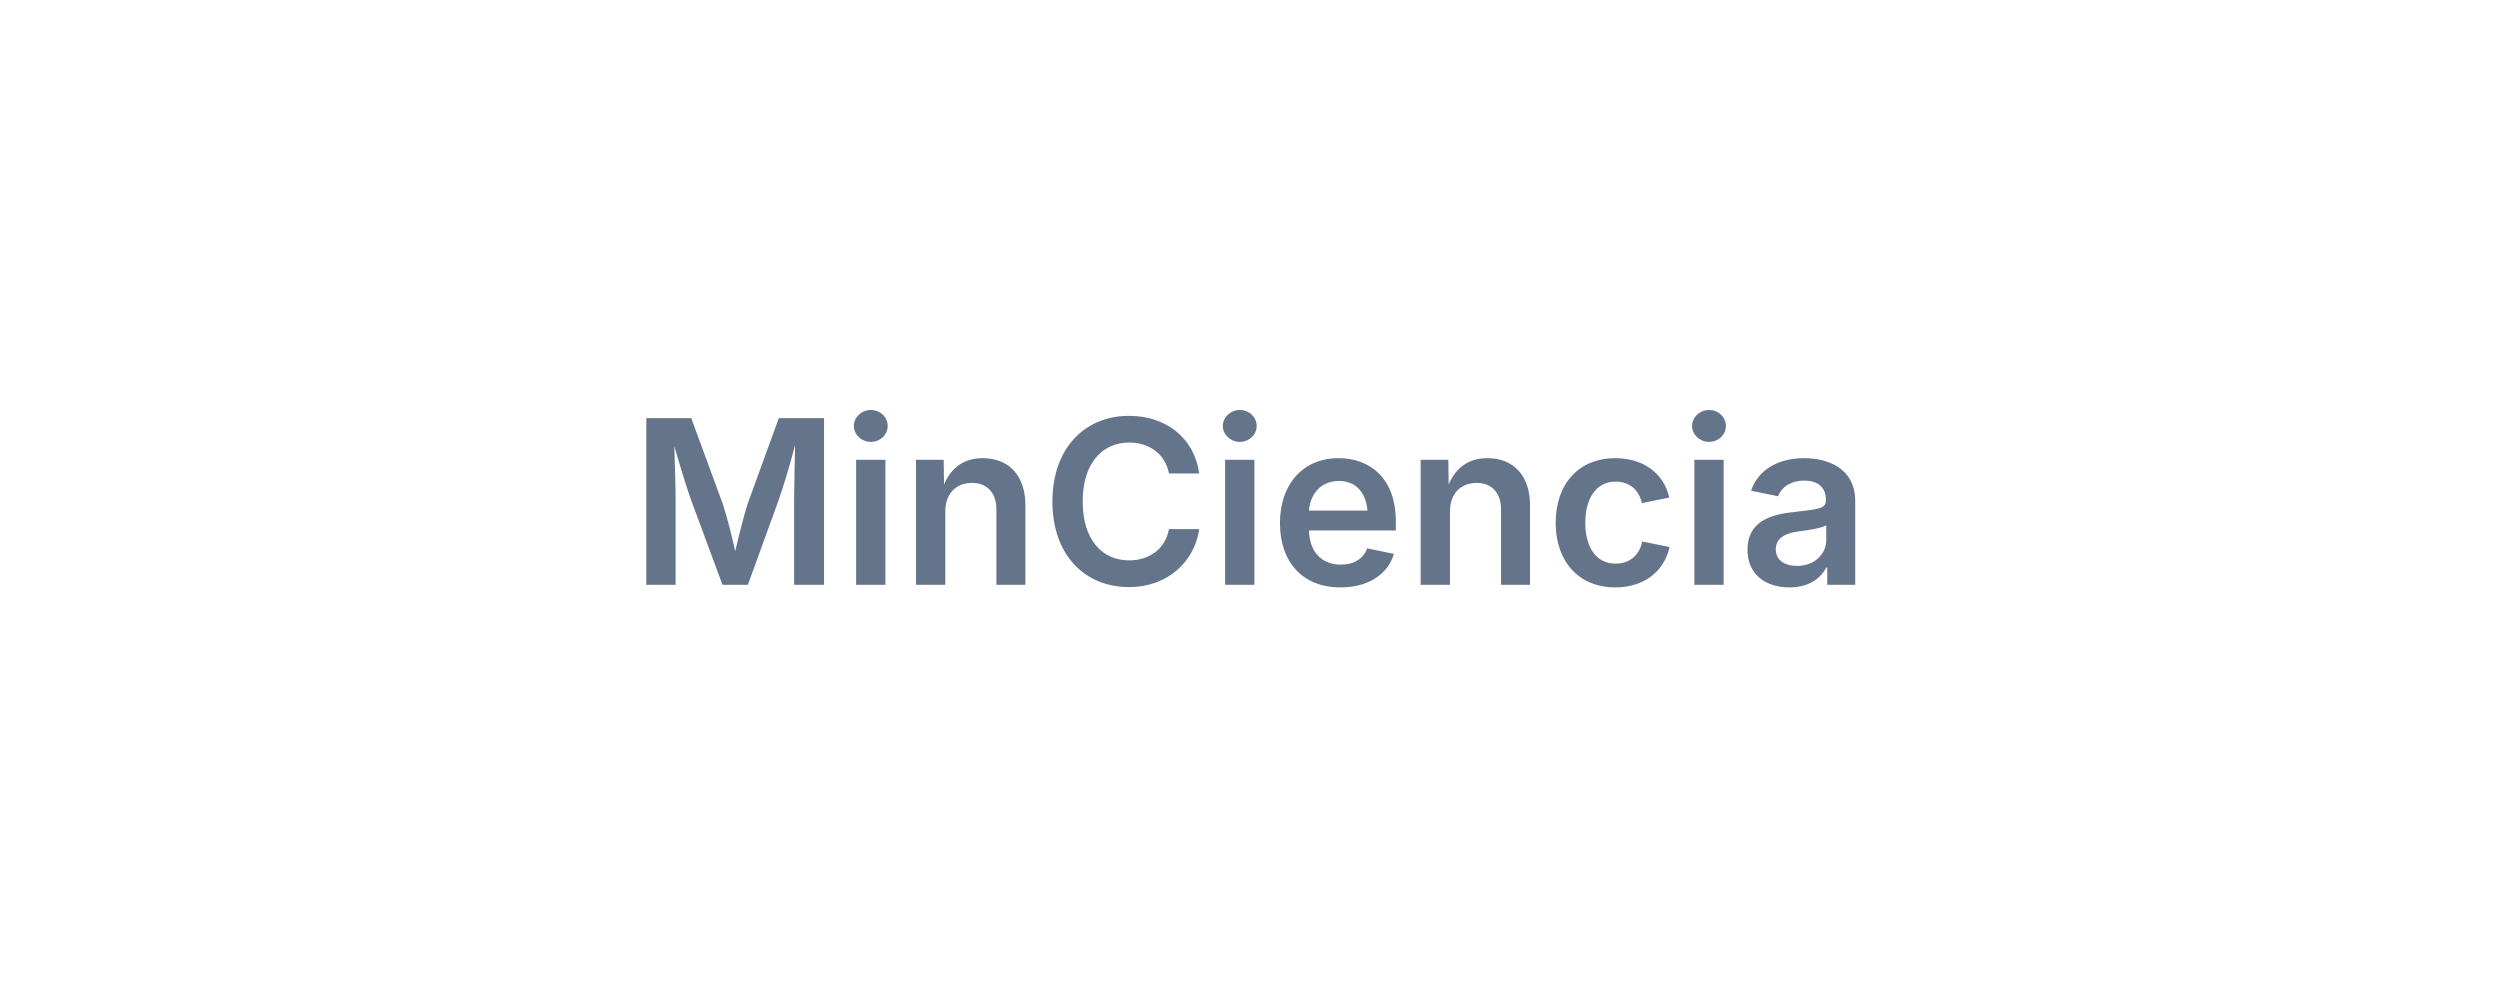
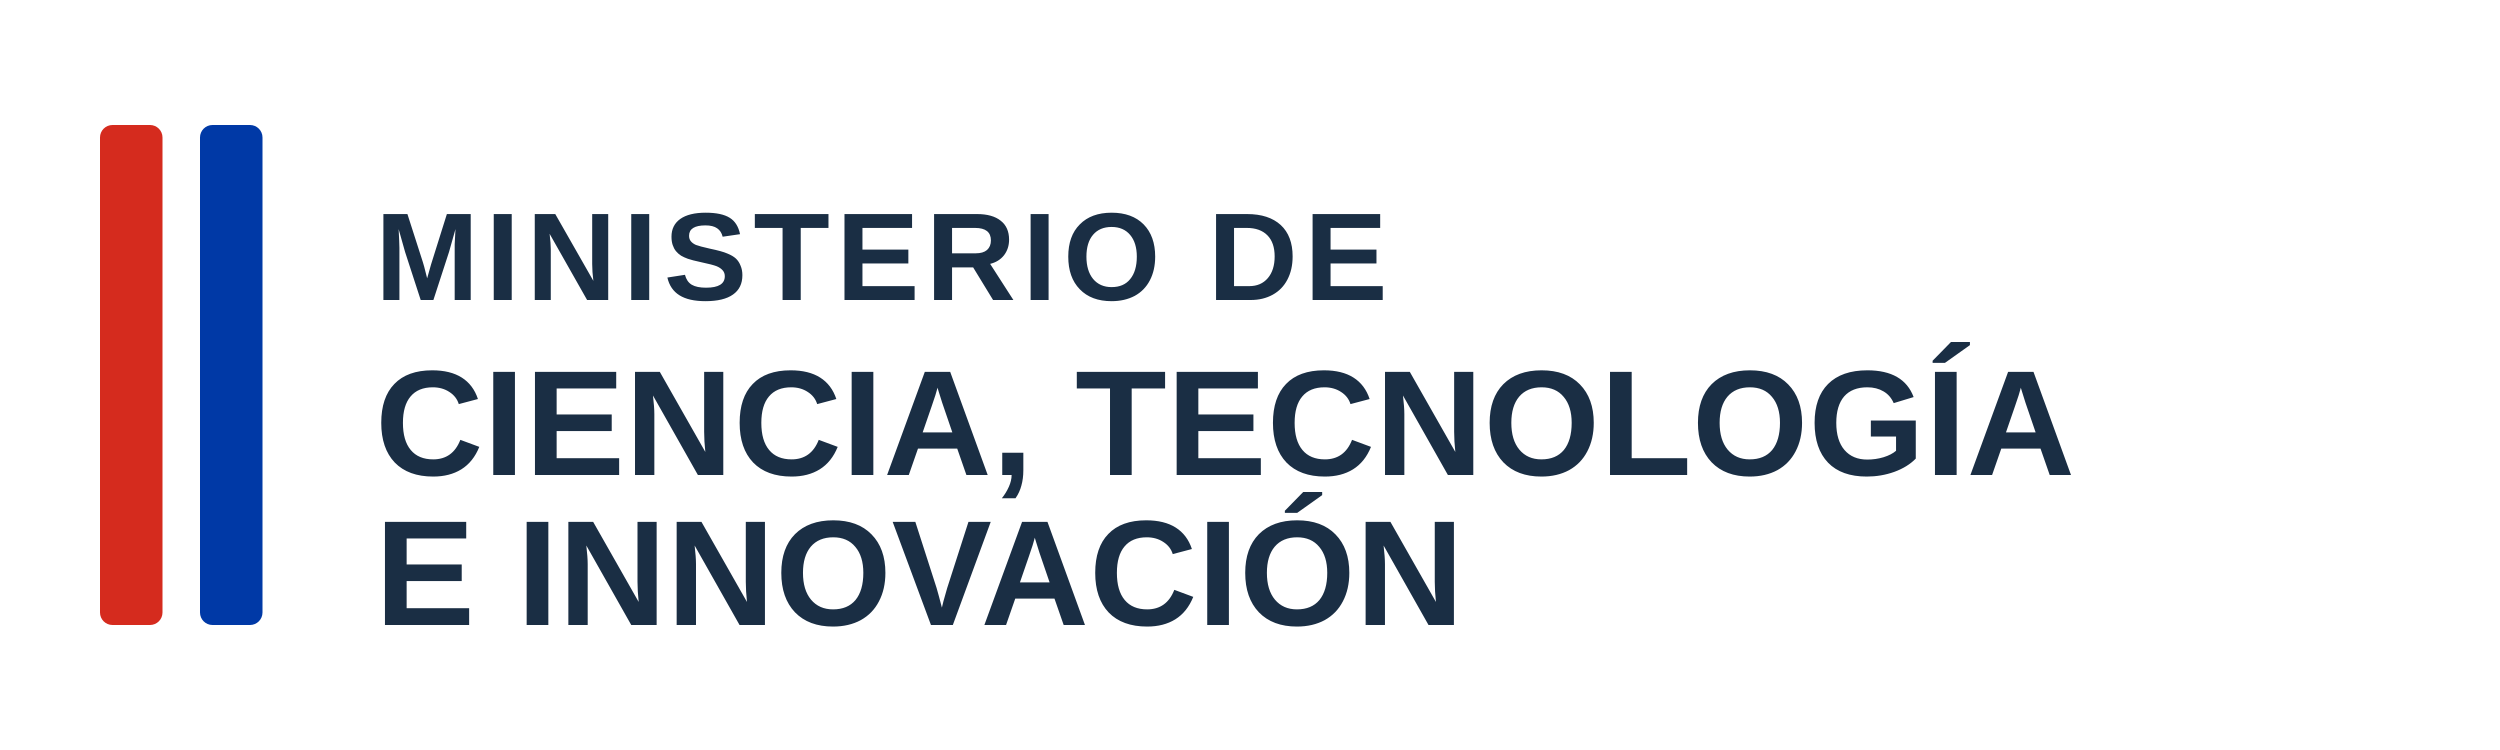
- <svg xmlns="http://www.w3.org/2000/svg" width="120" height="48" viewBox="0 0 120 48" fill="none">
-   <rect width="120" height="48" fill="none" />
-   <text x="50%" y="50%" dominant-baseline="middle" text-anchor="middle" fill="#64748b" font-family="Inter, sans-serif" font-size="11" font-weight="600">MinCiencia</text>
+ <svg xmlns="http://www.w3.org/2000/svg" viewBox="0 0 200 60" width="200" height="60">
+   <rect x="8" y="10" width="5" height="40" rx="1" fill="#D52B1E" />
+   <rect x="16" y="10" width="5" height="40" rx="1" fill="#0039A6" />
+   <text x="30" y="24" font-family="Arial, Helvetica, sans-serif" font-weight="700" font-size="10" fill="#1a2e44" letter-spacing="0.5">MINISTERIO DE</text>
+   <text x="30" y="38" font-family="Arial, Helvetica, sans-serif" font-weight="700" font-size="12" fill="#1a2e44">CIENCIA, TECNOLOGÍA</text>
+   <text x="30" y="50" font-family="Arial, Helvetica, sans-serif" font-weight="700" font-size="12" fill="#1a2e44">E INNOVACIÓN</text>
</svg>
